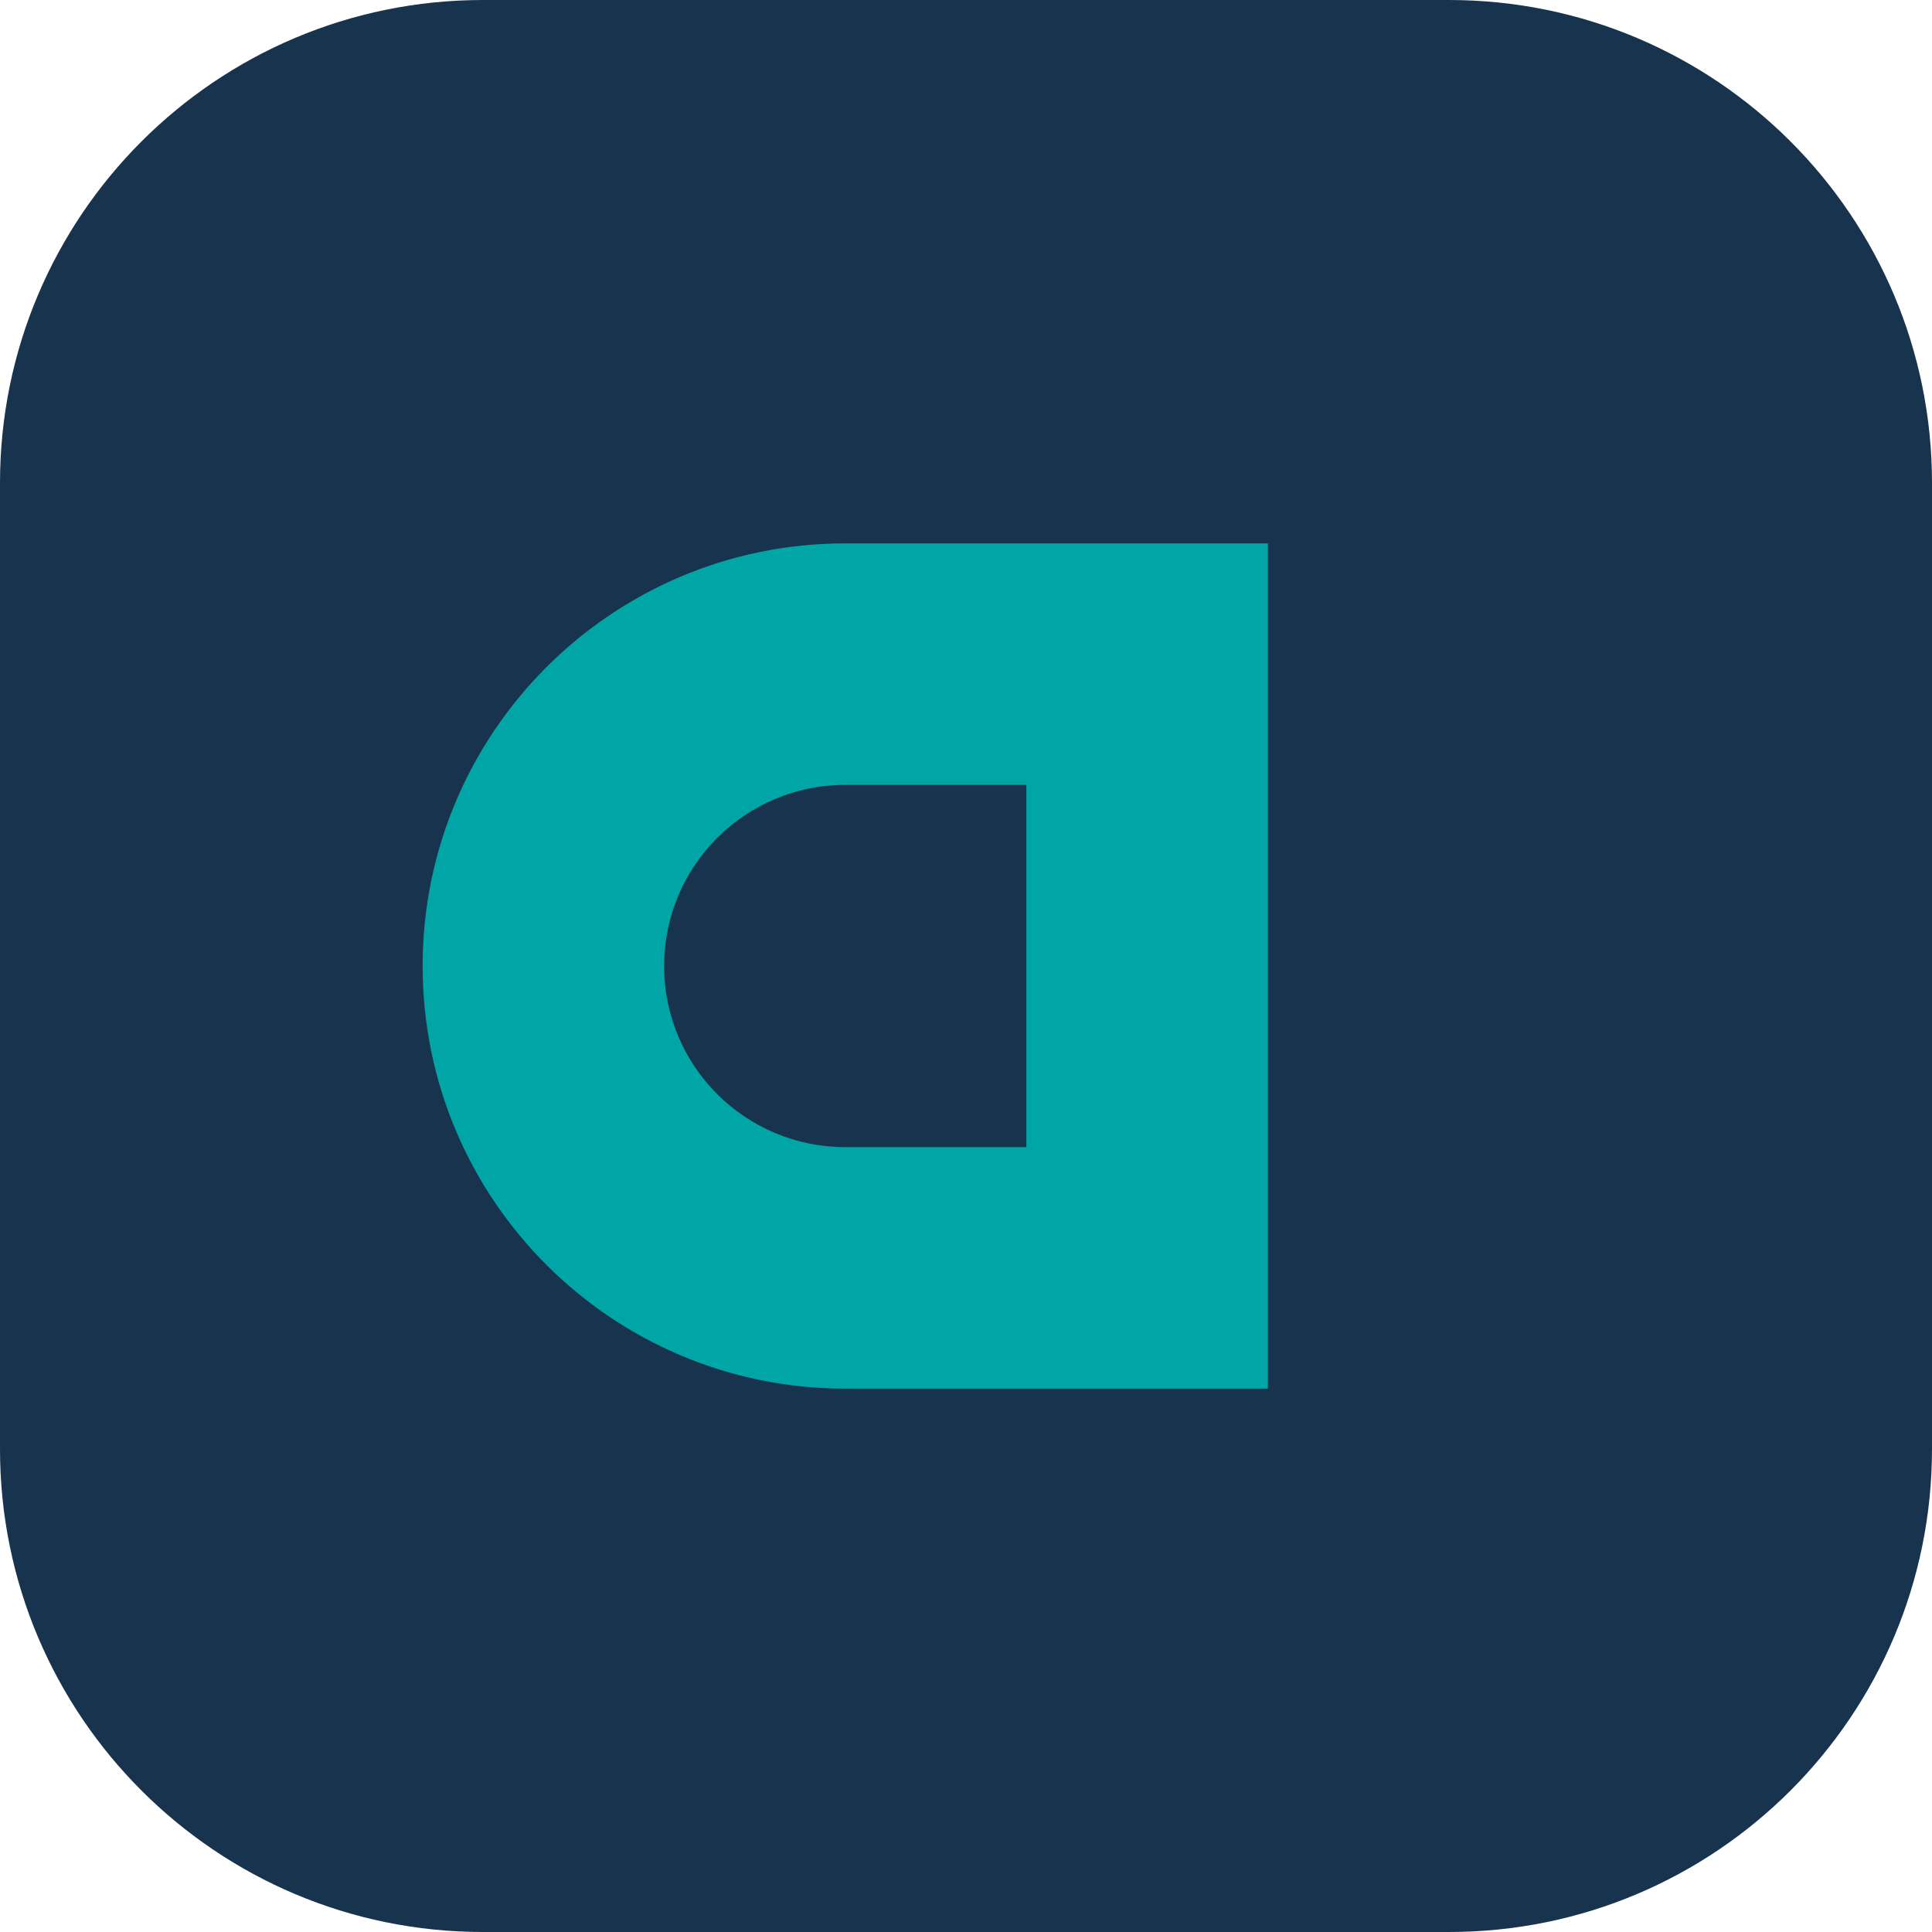
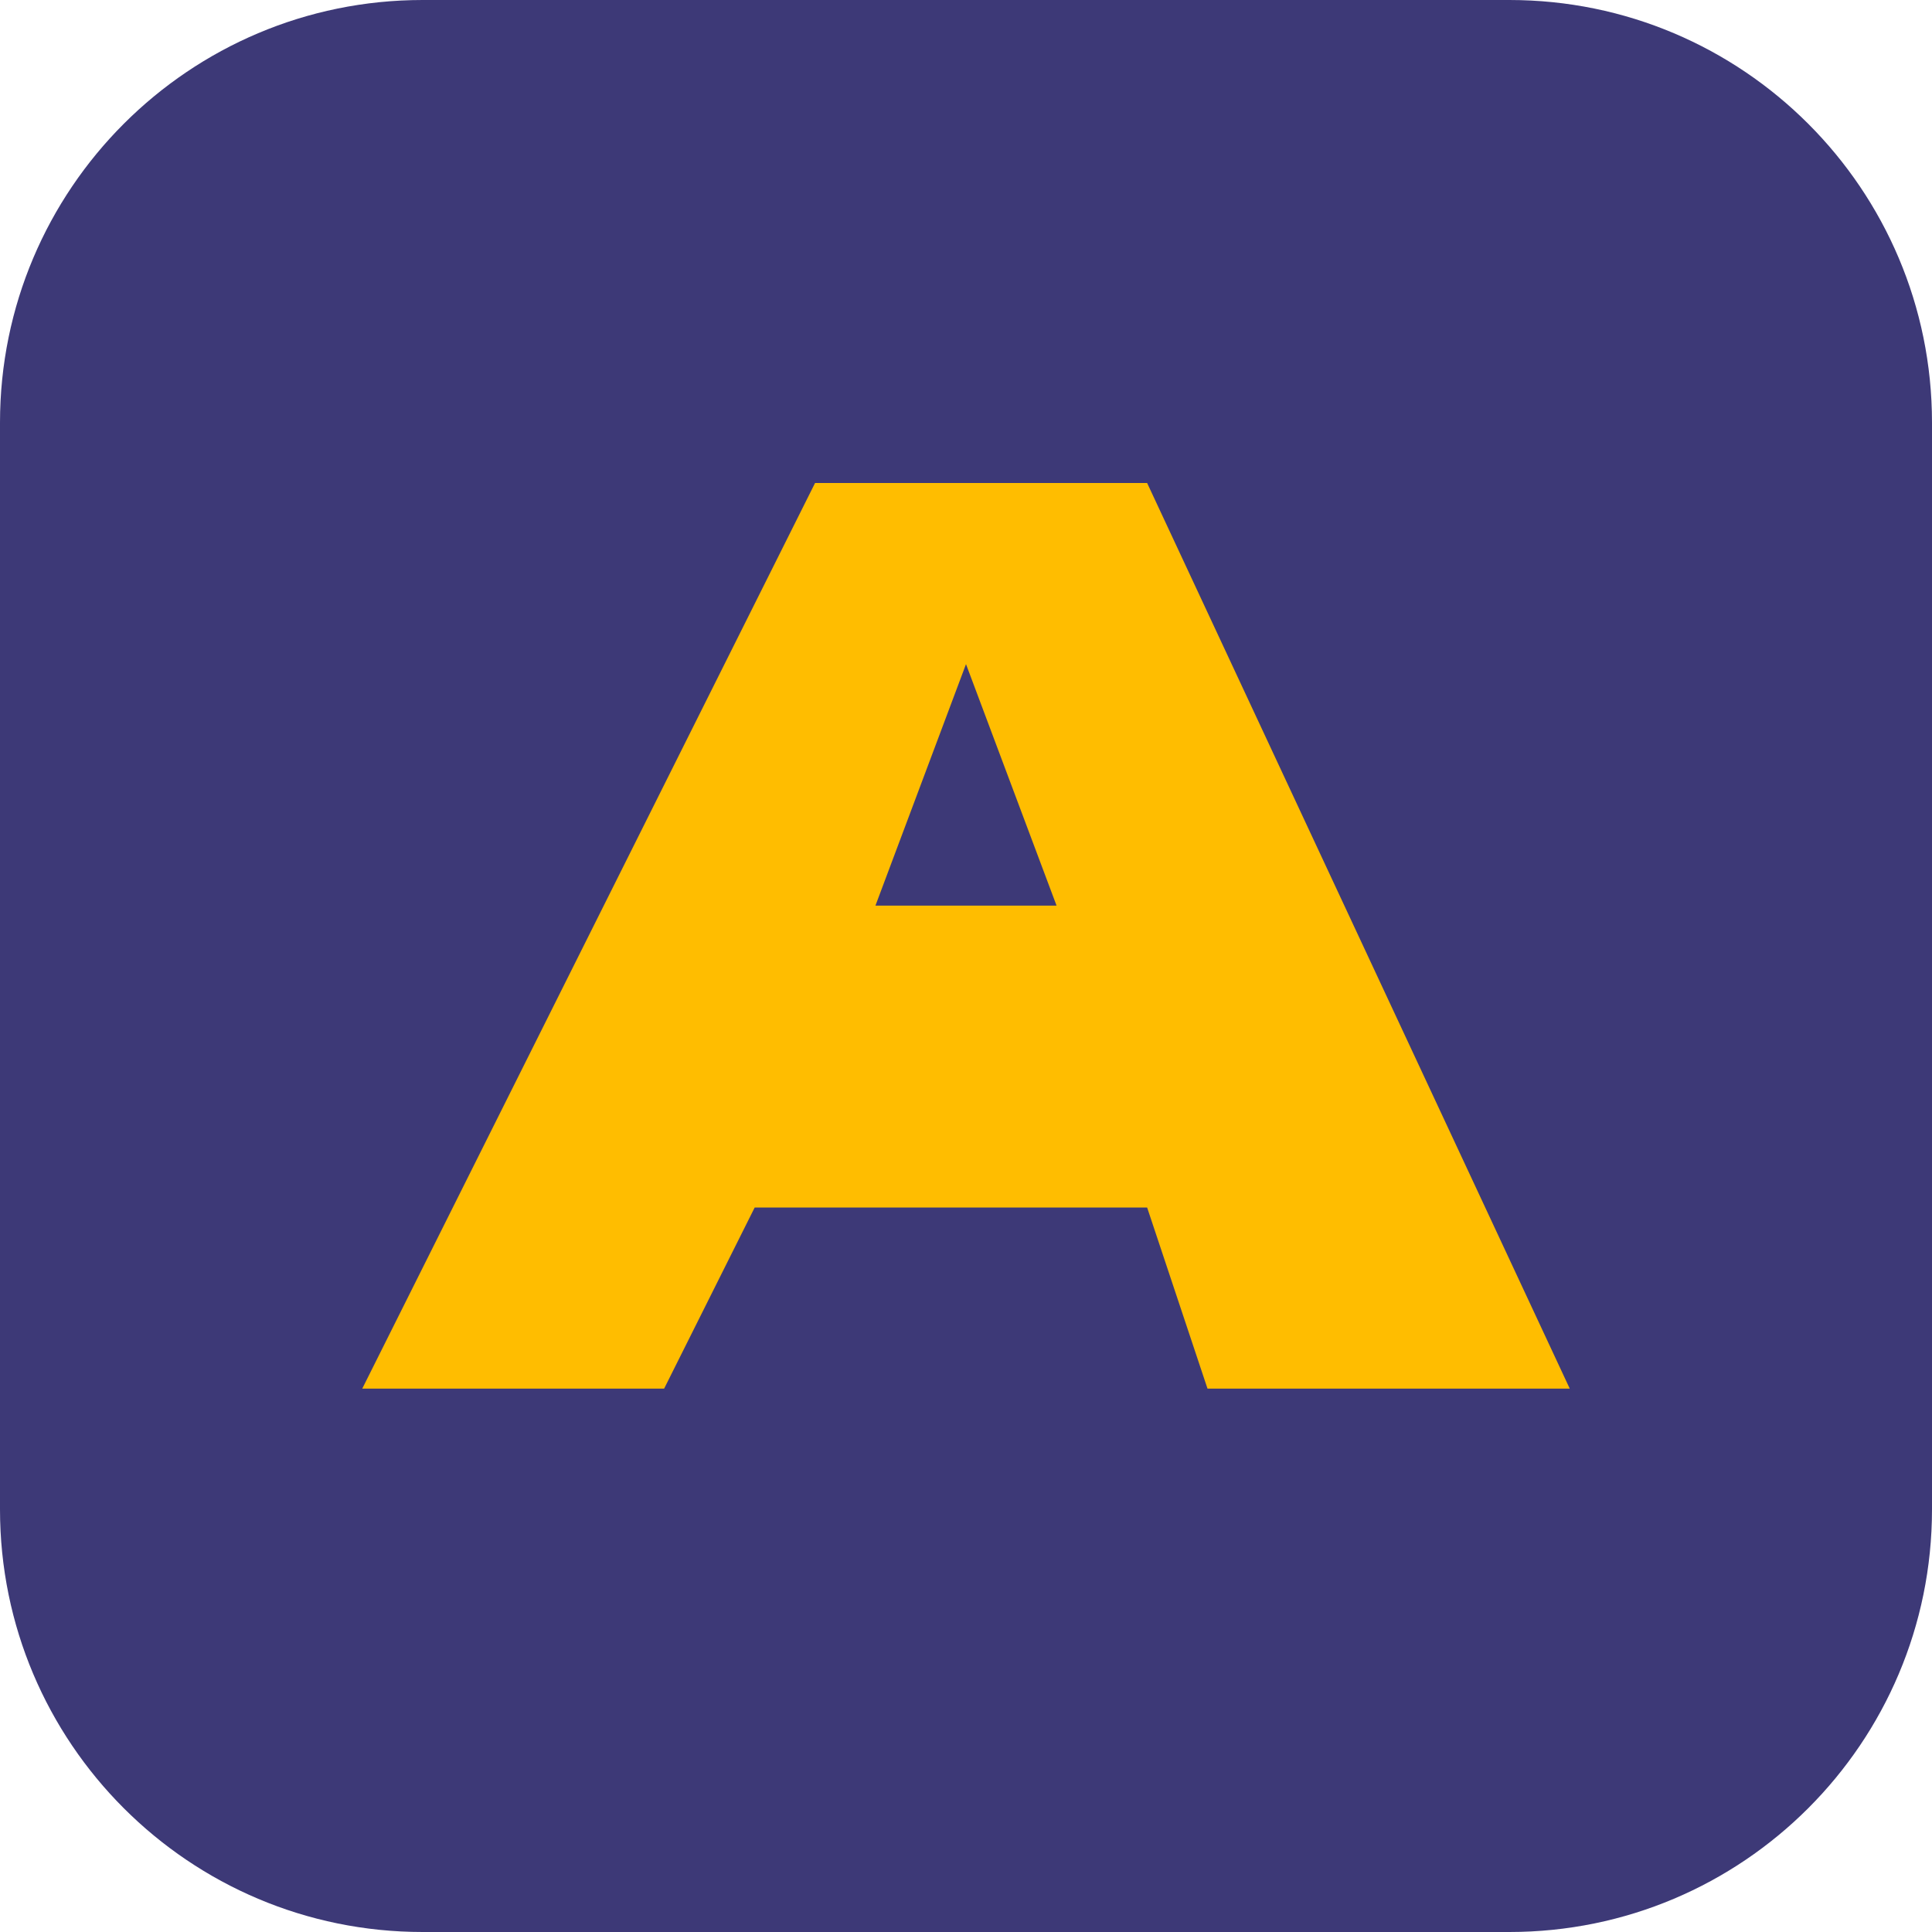
<svg xmlns="http://www.w3.org/2000/svg" viewBox="0 0 64 64">
-   <rect width="64" height="64" rx="16" fill="#18334d" />
-   <path d="M42 18H28a14 14 0 0 0 0 28h14V18Zm-8 8v12h-6a6 6 0 0 1 0-12Z" fill="#00a6a6" />
+   <rect width="64" height="64" rx="14" fill="#3d3977" />
+   <path d="M12 46 27 16h11l14 30H40l-2-6H25l-3 6zm17-16h6l-3-8z" fill="#ffbd00" />
</svg>
